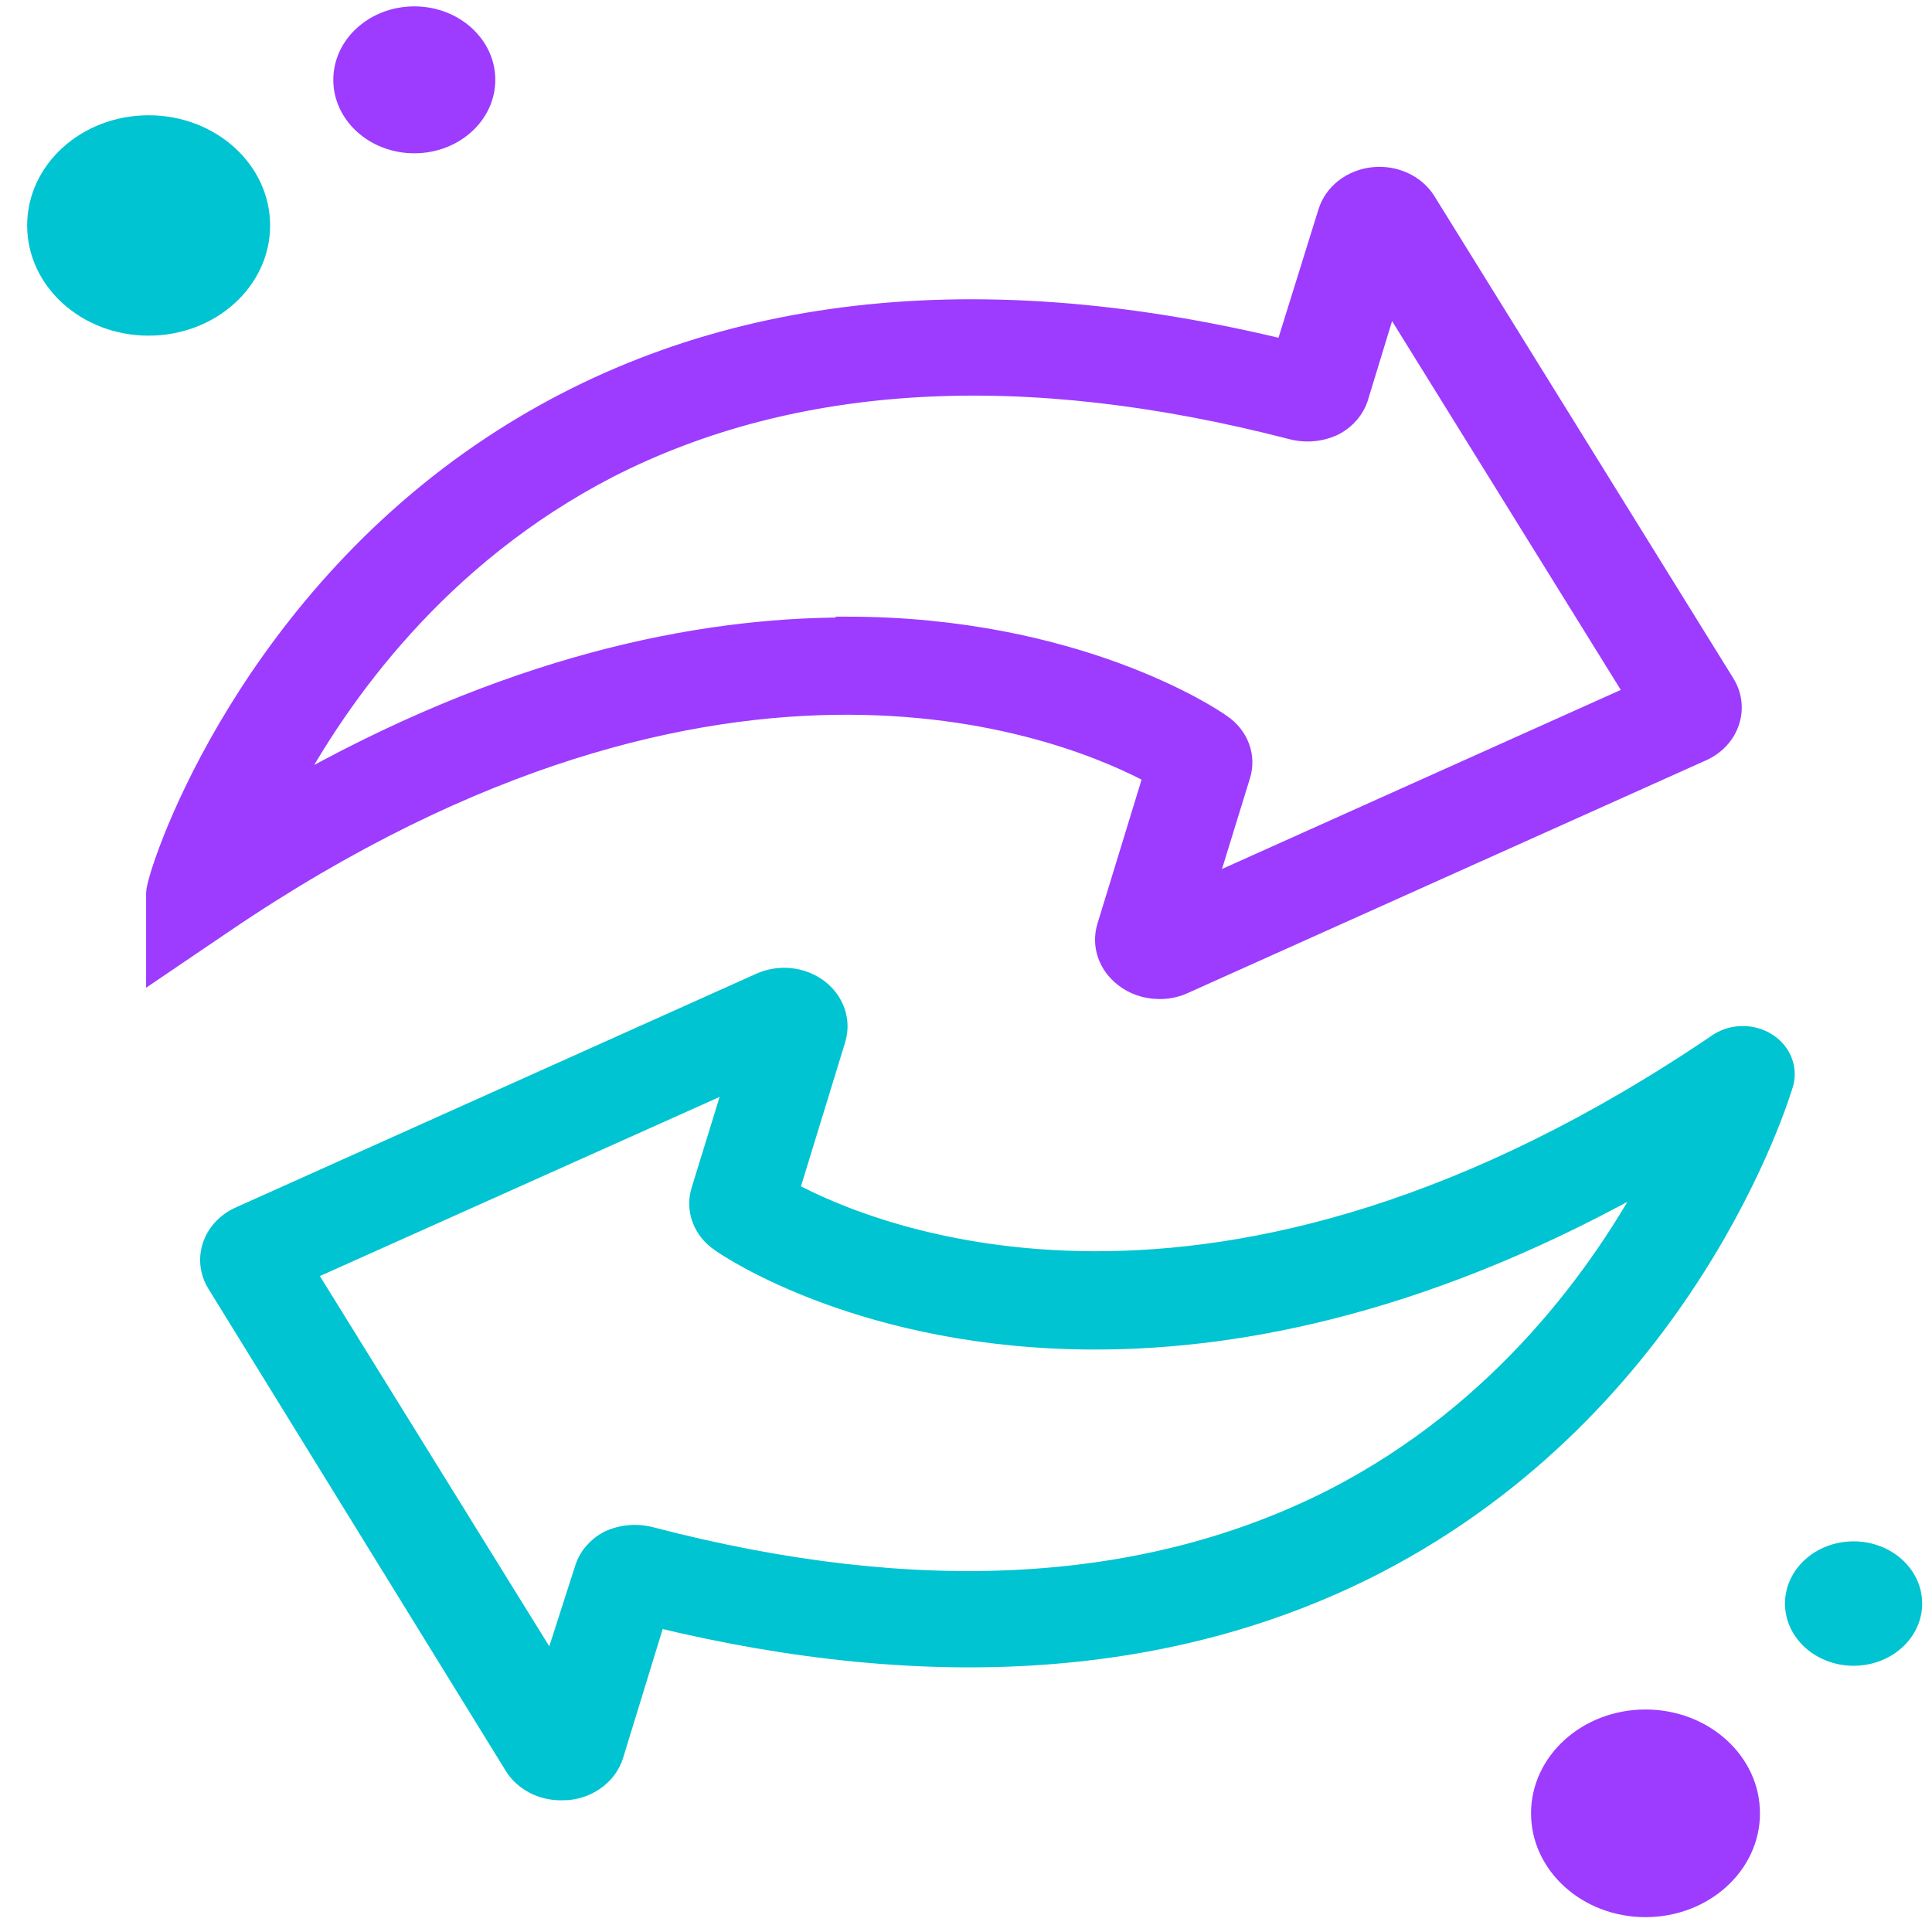
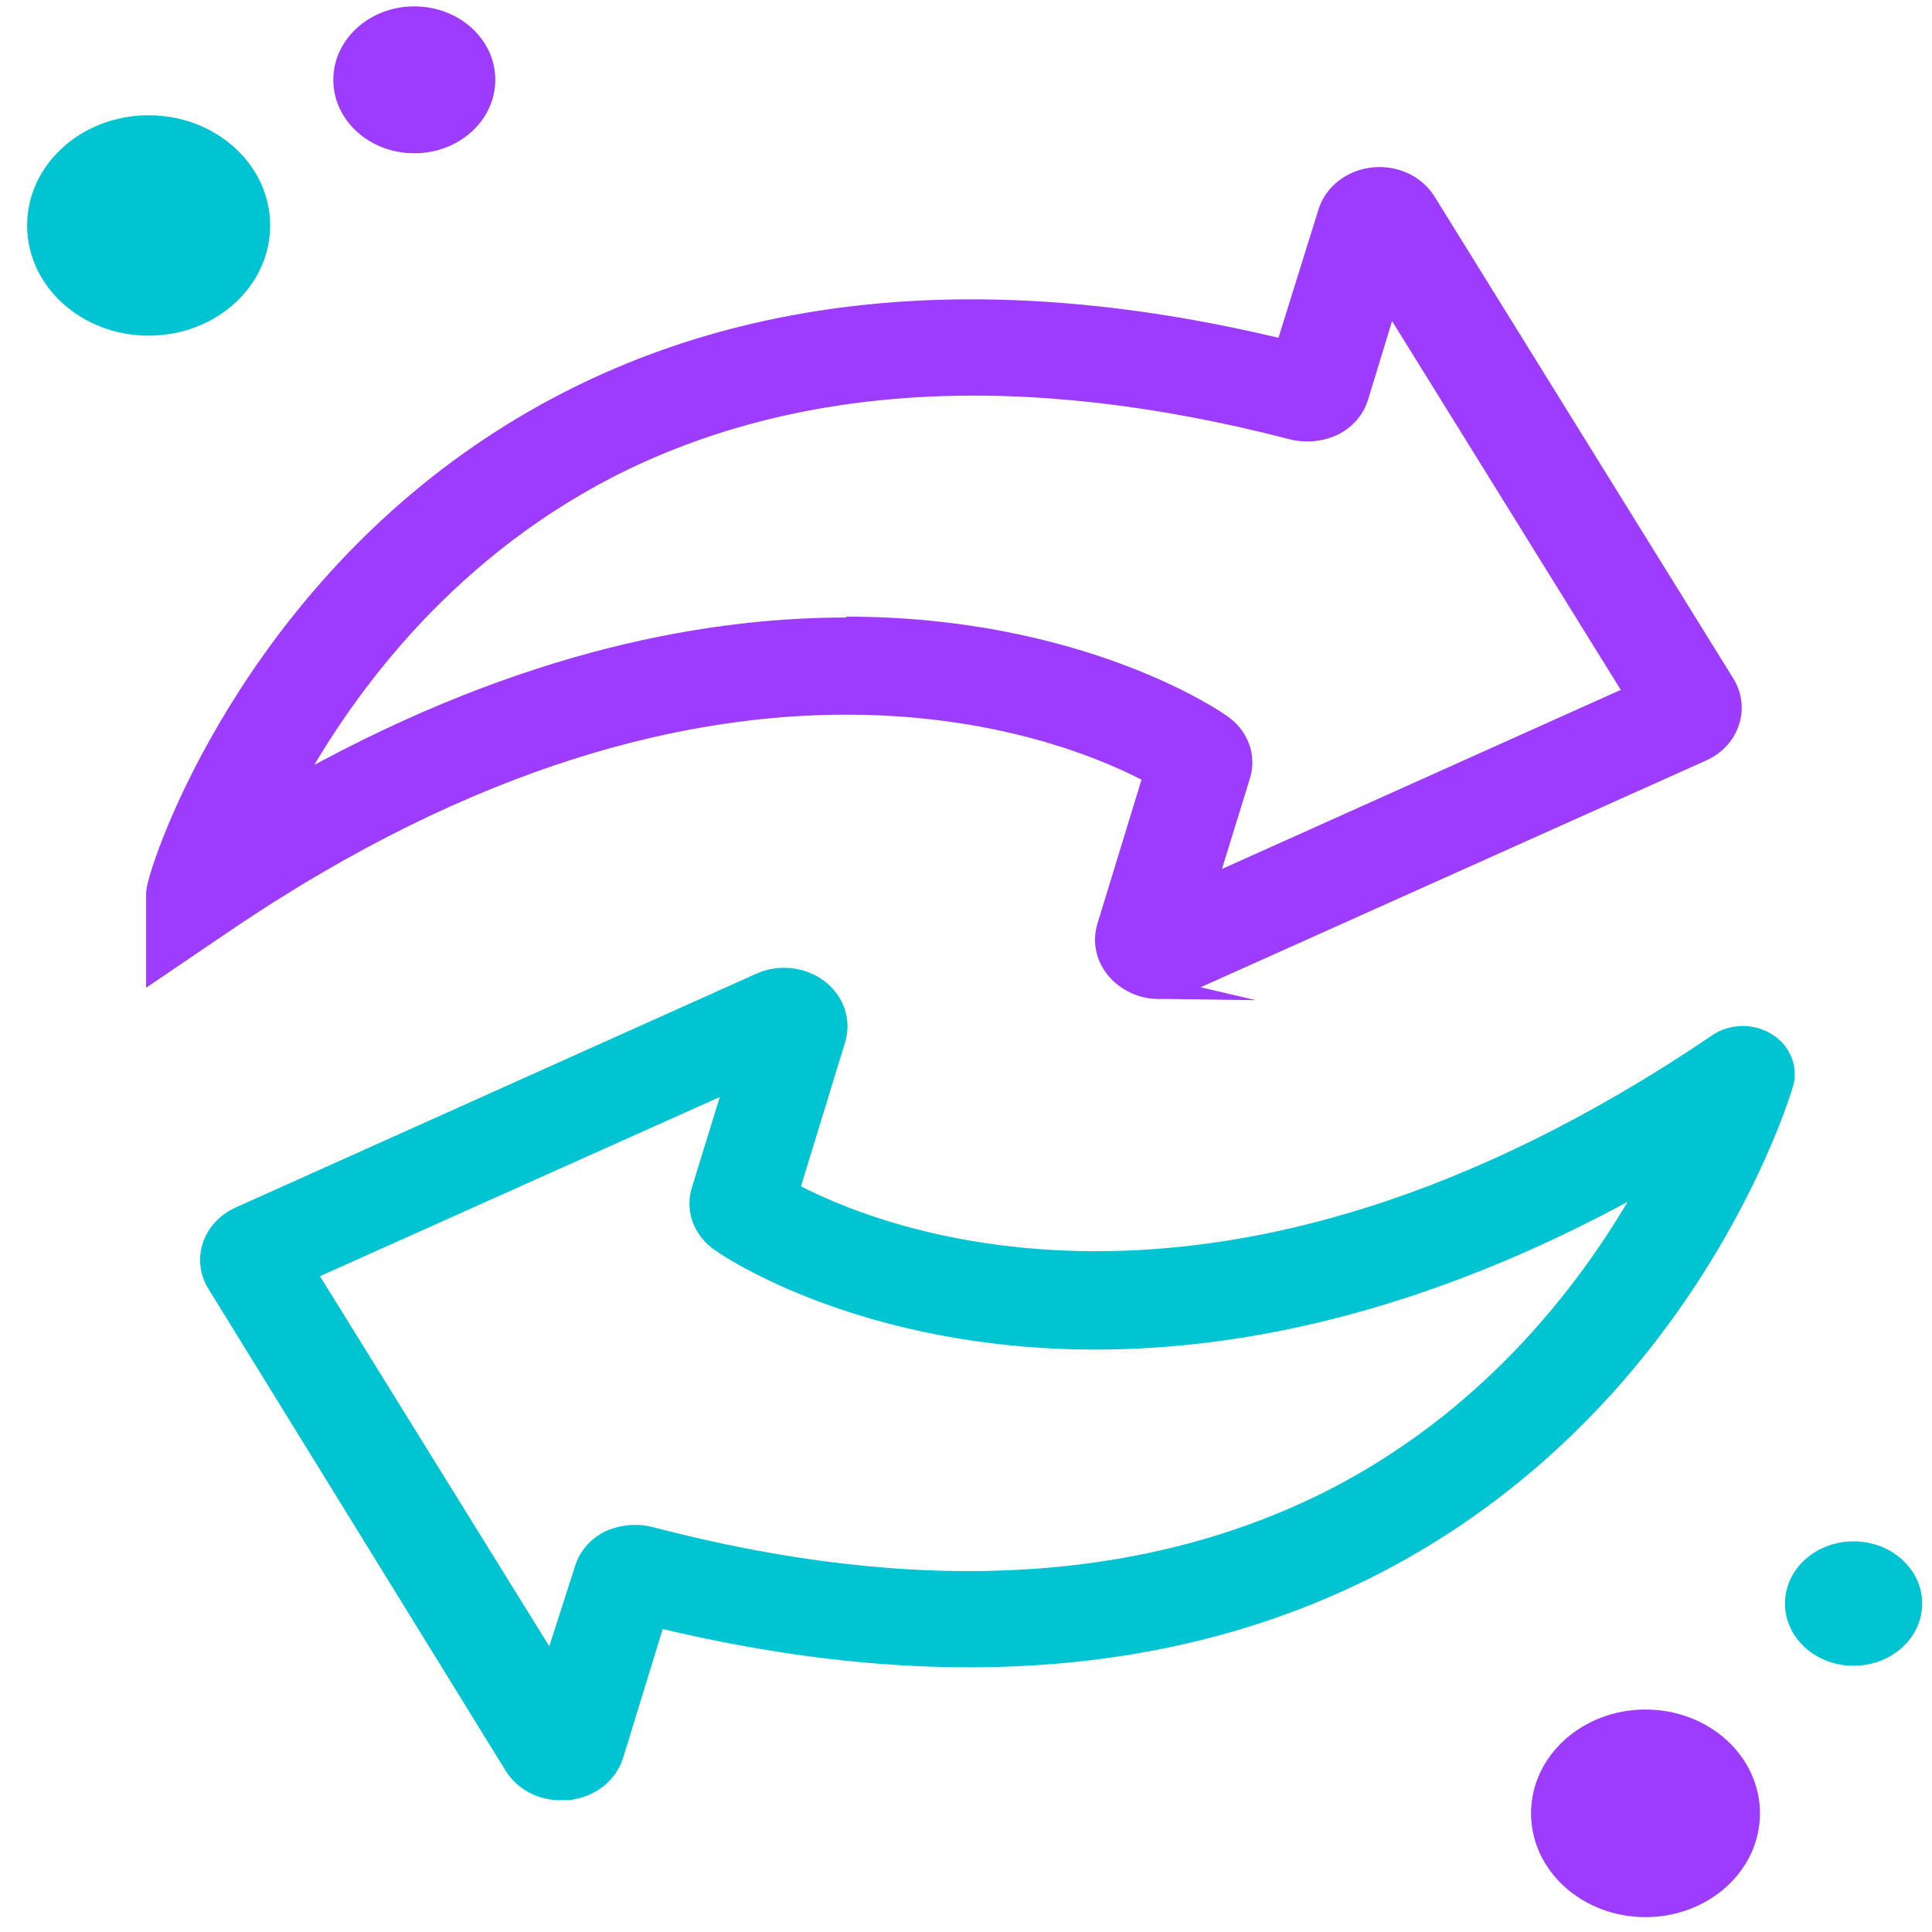
- <svg xmlns="http://www.w3.org/2000/svg" width="90" height="90" viewBox="0 0 90 90" fill="none">
-   <path d="M6.924 15.636C10.049 15.636 12.583 13.338 12.583 10.503C12.583 7.668 10.049 5.37 6.924 5.37C3.798 5.37 1.265 7.668 1.265 10.503C1.265 13.338 3.798 15.636 6.924 15.636Z" fill="#00C4D1" />
-   <path d="M19.3 7.141C21.384 7.141 23.073 5.609 23.073 3.719C23.073 1.829 21.384 0.297 19.3 0.297C17.216 0.297 15.527 1.829 15.527 3.719C15.527 5.609 17.216 7.141 19.3 7.141Z" fill="#9D3BFF" />
-   <path d="M86.347 77.598C88.112 77.598 89.542 76.3 89.542 74.7C89.542 73.1 88.112 71.802 86.347 71.802C84.583 71.802 83.152 73.1 83.152 74.7C83.152 76.3 84.583 77.598 86.347 77.598Z" fill="#00C4D1" />
-   <path d="M76.654 89.308C79.599 89.308 81.986 87.142 81.986 84.471C81.986 81.8 79.599 79.635 76.654 79.635C73.71 79.635 71.322 81.8 71.322 84.471C71.322 87.142 73.71 89.308 76.654 89.308Z" fill="#9D3BFF" />
-   <path d="M26.169 83.364C25.727 83.372 25.291 83.272 24.907 83.073C24.523 82.875 24.205 82.586 23.988 82.236L10.129 59.766C9.968 59.501 9.867 59.209 9.835 58.908C9.802 58.606 9.838 58.302 9.94 58.014C10.043 57.726 10.209 57.459 10.429 57.232C10.649 57.004 10.918 56.82 11.22 56.69L35.448 45.811C35.873 45.622 36.348 45.548 36.818 45.599C37.288 45.649 37.731 45.822 38.095 46.096C38.459 46.369 38.728 46.733 38.87 47.142C39.011 47.551 39.02 47.989 38.894 48.402L36.713 55.513C40.355 57.491 56.601 64.573 80.121 48.59C80.442 48.396 80.819 48.294 81.205 48.297C81.59 48.3 81.966 48.409 82.282 48.608C82.599 48.808 82.842 49.089 82.979 49.416C83.117 49.743 83.143 50.099 83.054 50.44C82.869 51.072 78.507 65.383 64.038 72.851C54.737 77.627 43.473 78.448 30.53 75.293L28.546 81.752C28.414 82.174 28.146 82.552 27.777 82.837C27.409 83.123 26.955 83.302 26.474 83.354L26.169 83.364ZM14.175 59.222L25.733 77.875L27.259 73.127C27.419 72.576 27.81 72.104 28.35 71.812C28.957 71.521 29.665 71.457 30.323 71.634C42.754 74.878 53.428 74.275 62.151 69.834C70.057 65.769 74.691 59.232 77.111 54.692C66.84 60.557 57.997 62.367 51.019 62.367C40.322 62.367 33.998 58.134 33.572 57.818C33.181 57.552 32.888 57.184 32.732 56.764C32.576 56.343 32.565 55.89 32.7 55.464L34.325 50.192L14.175 59.222Z" fill="#00C4D1" stroke="#00C4D1" stroke-miterlimit="10" />
-   <path d="M53.952 46.038C53.378 46.029 52.826 45.836 52.393 45.495C52.032 45.219 51.765 44.856 51.624 44.448C51.483 44.039 51.474 43.603 51.597 43.19L53.778 36.069C50.136 34.091 33.889 27.01 10.37 42.992L7.306 45.069V41.598C7.306 40.777 11.155 28.84 22.484 21.105C32.439 14.311 45.022 12.699 59.895 16.329L61.901 9.89C62.033 9.468 62.299 9.091 62.666 8.806C63.034 8.521 63.486 8.341 63.966 8.288C64.446 8.235 64.932 8.312 65.364 8.509C65.796 8.706 66.154 9.015 66.393 9.396L80.317 31.856C80.484 32.123 80.588 32.417 80.624 32.722C80.659 33.026 80.626 33.334 80.525 33.626C80.427 33.915 80.266 34.182 80.05 34.412C79.835 34.642 79.569 34.829 79.271 34.962L55.042 45.841C54.701 45.983 54.328 46.05 53.952 46.038ZM39.428 29.225C50.125 29.225 56.449 33.448 56.874 33.765C57.266 34.031 57.559 34.398 57.715 34.819C57.871 35.239 57.882 35.692 57.747 36.119L56.122 41.39L76.229 32.361L64.692 13.757L63.242 18.504C63.072 19.04 62.681 19.497 62.152 19.78C61.851 19.928 61.521 20.021 61.18 20.053C60.84 20.085 60.495 20.057 60.167 19.968C47.693 16.744 37.008 17.347 28.35 21.758C20.39 25.863 15.756 32.39 13.335 36.93C23.607 31.065 32.45 29.265 39.428 29.265V29.225Z" fill="#9D3BFF" stroke="#9D3BFF" stroke-miterlimit="10" />
+ <svg xmlns="http://www.w3.org/2000/svg" width="90" height="90" fill="none">
+   <path d="M6.924 15.636c3.125 0 5.66-2.298 5.66-5.133S10.05 5.37 6.924 5.37s-5.66 2.298-5.66 5.133 2.534 5.133 5.66 5.133z" fill="#00c4d1" />
+   <path d="M19.3 7.14c2.084 0 3.773-1.532 3.773-3.422S21.384.297 19.3.297 15.527 1.83 15.527 3.72 17.216 7.14 19.3 7.14z" fill="#9d3bff" />
+   <path d="M86.347 77.598c1.764 0 3.195-1.297 3.195-2.898s-1.43-2.898-3.195-2.898-3.195 1.297-3.195 2.898 1.43 2.898 3.195 2.898z" fill="#00c4d1" />
+   <path d="M76.654 89.308c2.945 0 5.332-2.165 5.332-4.836s-2.387-4.836-5.332-4.836-5.332 2.165-5.332 4.836 2.387 4.836 5.332 4.836z" fill="#9d3bff" />
+   <g stroke-miterlimit="10">
+     <path d="M26.17 83.364a2.64 2.64 0 0 1-1.262-.29 2.34 2.34 0 0 1-.919-.837l-13.86-22.47a2.07 2.07 0 0 1-.295-.858 2.02 2.02 0 0 1 .106-.894c.102-.288.268-.554.488-.782s.49-.412.79-.542l24.228-10.88c.425-.19.9-.263 1.37-.212s.913.223 1.277.497.633.637.775 1.046.15.847.024 1.26l-2.18 7.11c3.642 1.978 19.89 9.06 43.408-6.923.32-.194.698-.296 1.084-.293s.76.112 1.078.31.56.48.697.808a1.59 1.59 0 0 1 .075 1.024c-.185.633-4.547 14.944-19.016 22.41-9.3 4.777-20.565 5.598-33.507 2.443l-1.985 6.458c-.132.423-.4.8-.768 1.086s-.822.465-1.303.517l-.305.01zM14.175 59.222l11.558 18.653 1.526-4.747c.16-.55.55-1.023 1.1-1.315a2.87 2.87 0 0 1 1.974-.178c12.43 3.244 23.105 2.64 31.828-1.8 7.905-4.065 12.54-10.602 14.96-15.142-10.27 5.865-19.114 7.675-26.093 7.675-10.697 0-17.02-4.233-17.446-4.55a2.21 2.21 0 0 1-.84-1.054c-.156-.42-.167-.874-.032-1.3l1.625-5.27-20.15 9.03z" fill="#00c4d1" stroke="#00c4d1" />
+     <path d="M53.952 46.04a2.59 2.59 0 0 1-1.559-.544c-.36-.275-.628-.64-.77-1.047s-.15-.845-.027-1.258l2.18-7.12C50.136 34.09 33.89 27 10.37 42.992L7.306 45.07v-3.47c0-.82 3.85-12.758 15.178-20.492 9.955-6.794 22.538-8.407 37.41-4.777L61.9 9.9c.132-.422.398-.8.765-1.084s.82-.465 1.3-.518.966.024 1.398.22a2.37 2.37 0 0 1 1.029.887l13.924 22.46a2.09 2.09 0 0 1 .306.866 2.04 2.04 0 0 1-.099.905c-.097.29-.26.556-.474.786s-.48.417-.78.55L55.043 45.84c-.342.142-.715.21-1.1.198zM39.428 29.225c10.697 0 17.02 4.223 17.446 4.54a2.21 2.21 0 0 1 .84 1.054c.156.42.167.874.032 1.3l-1.625 5.27 20.107-9.03-11.536-18.603-1.45 4.747c-.17.536-.56.992-1.1 1.276a2.8 2.8 0 0 1-.972.273 2.86 2.86 0 0 1-1.013-.085c-12.474-3.224-23.16-2.62-31.817 1.8C20.4 25.863 15.756 32.4 13.336 36.93c10.27-5.865 19.114-7.665 26.093-7.665v-.04z" fill="#9d3bff" stroke="#9d3bff" />
+   </g>
</svg>
